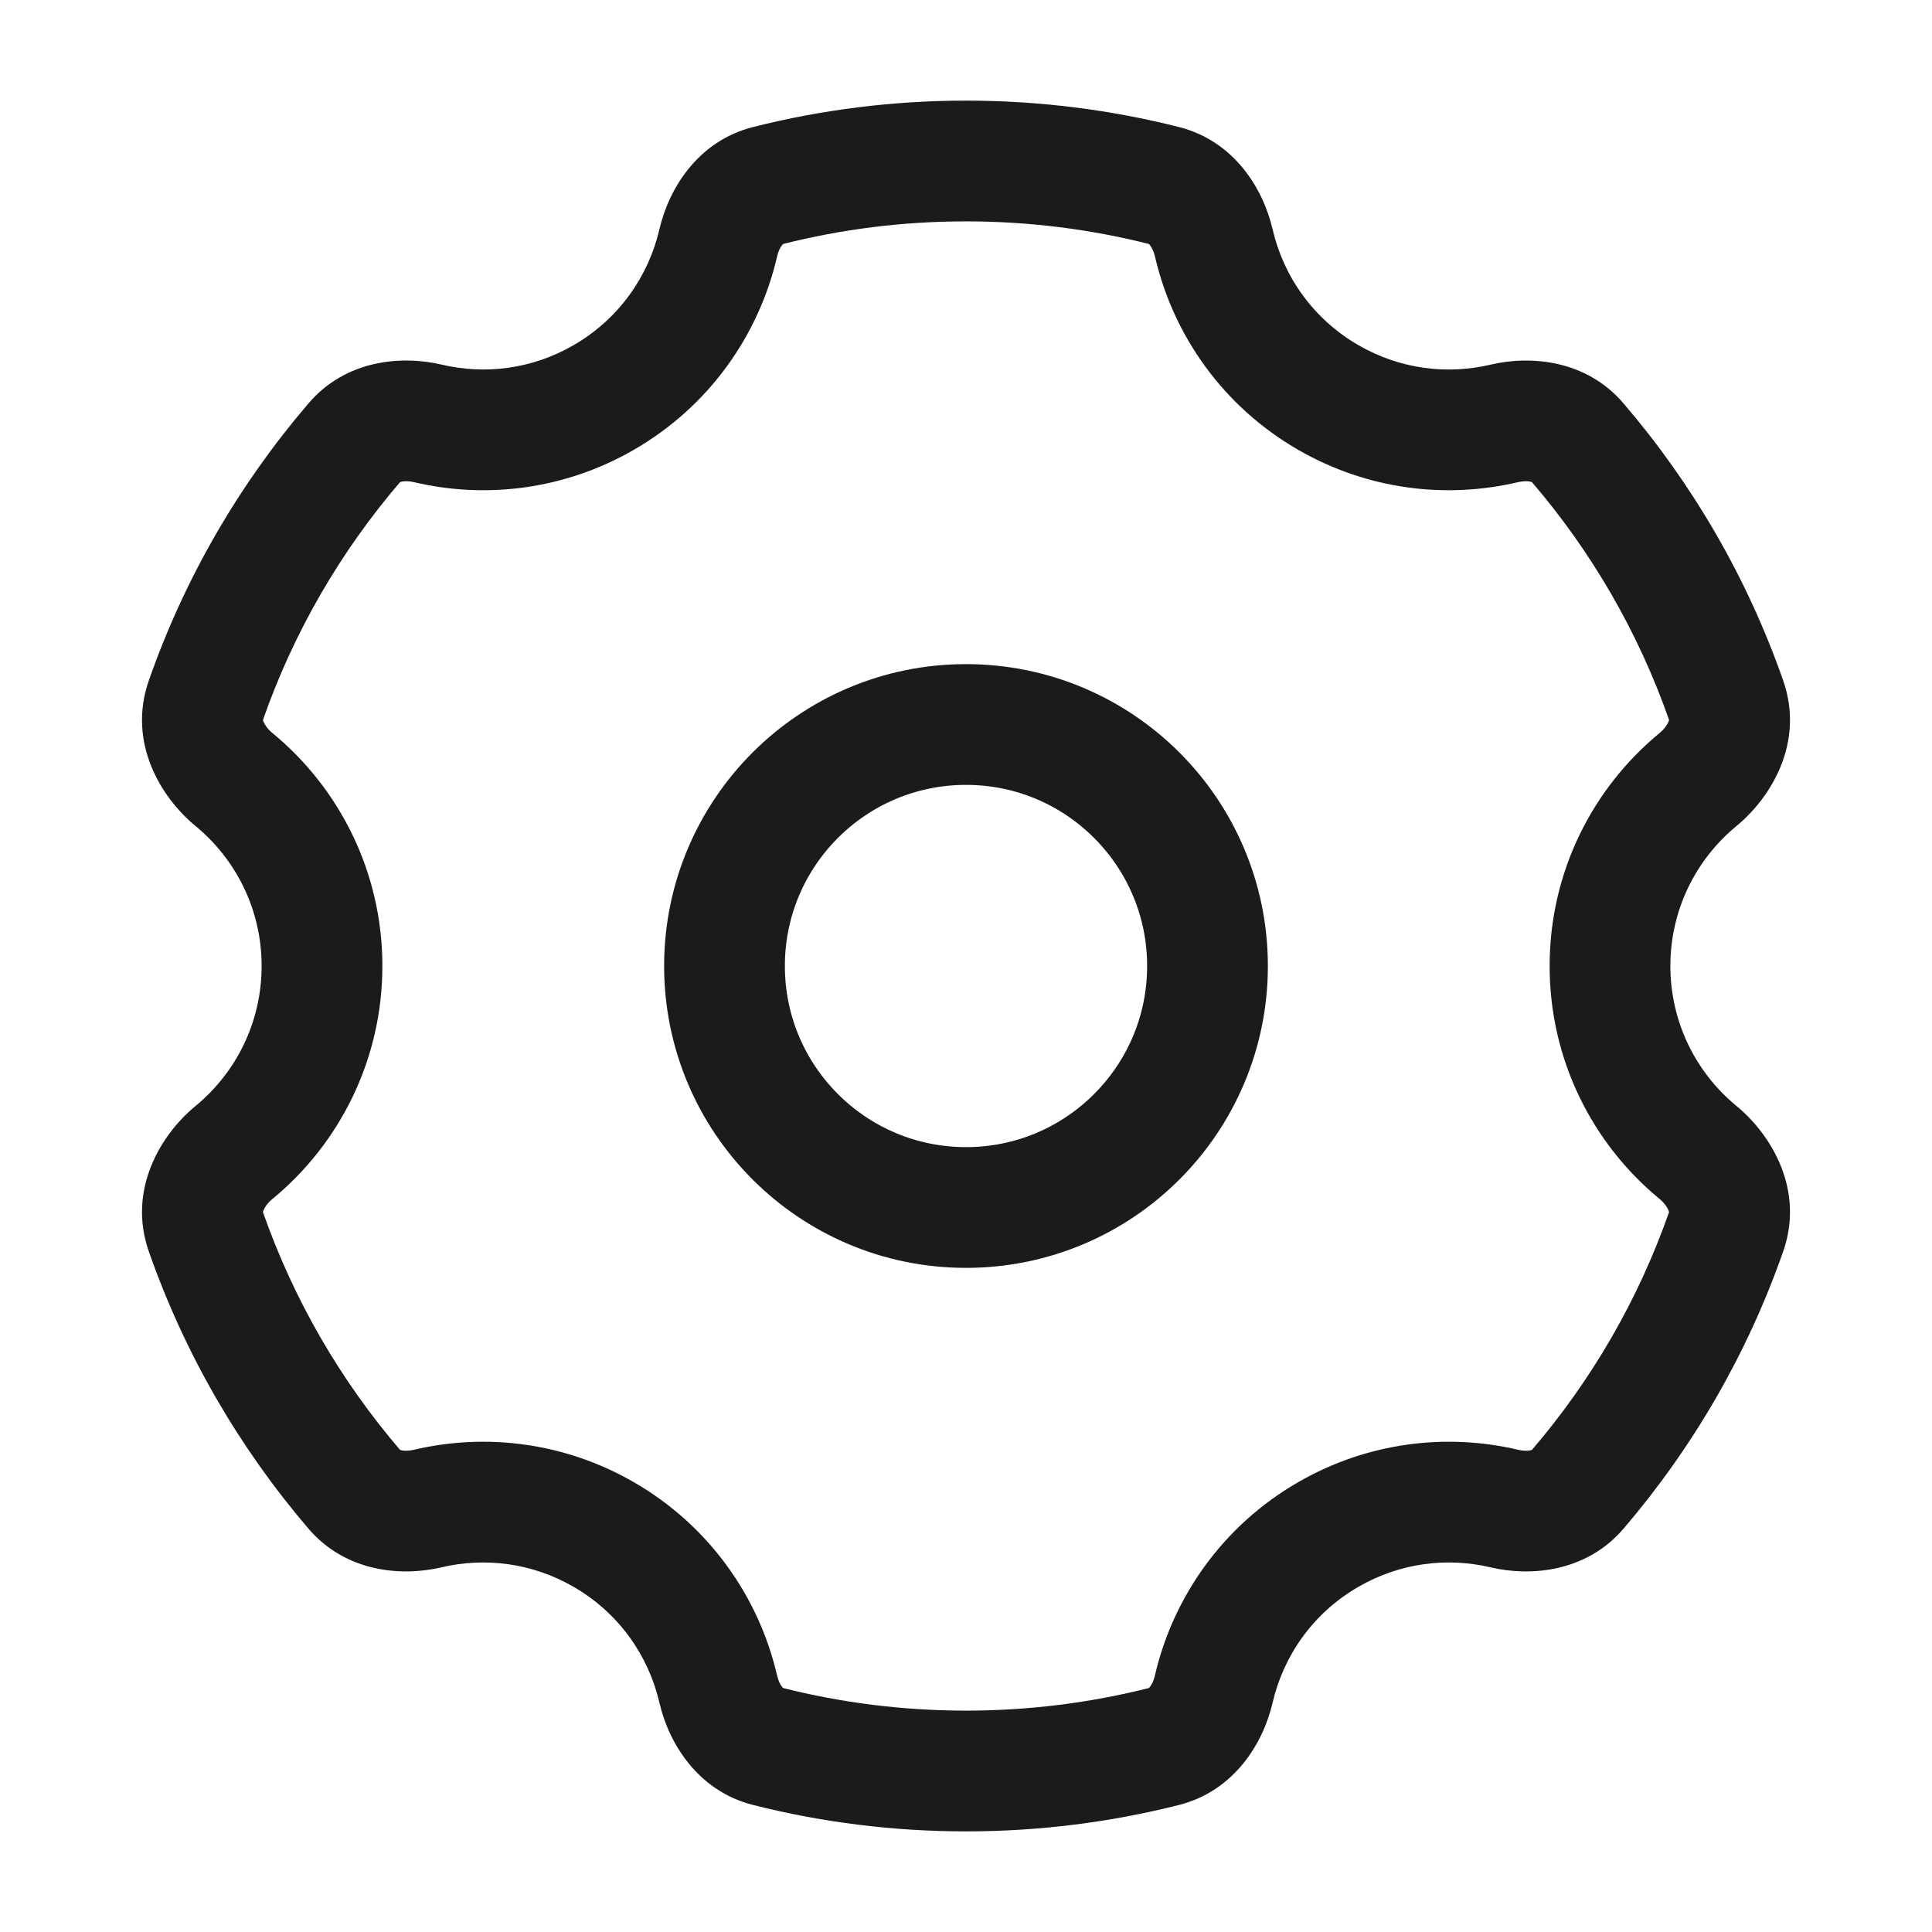
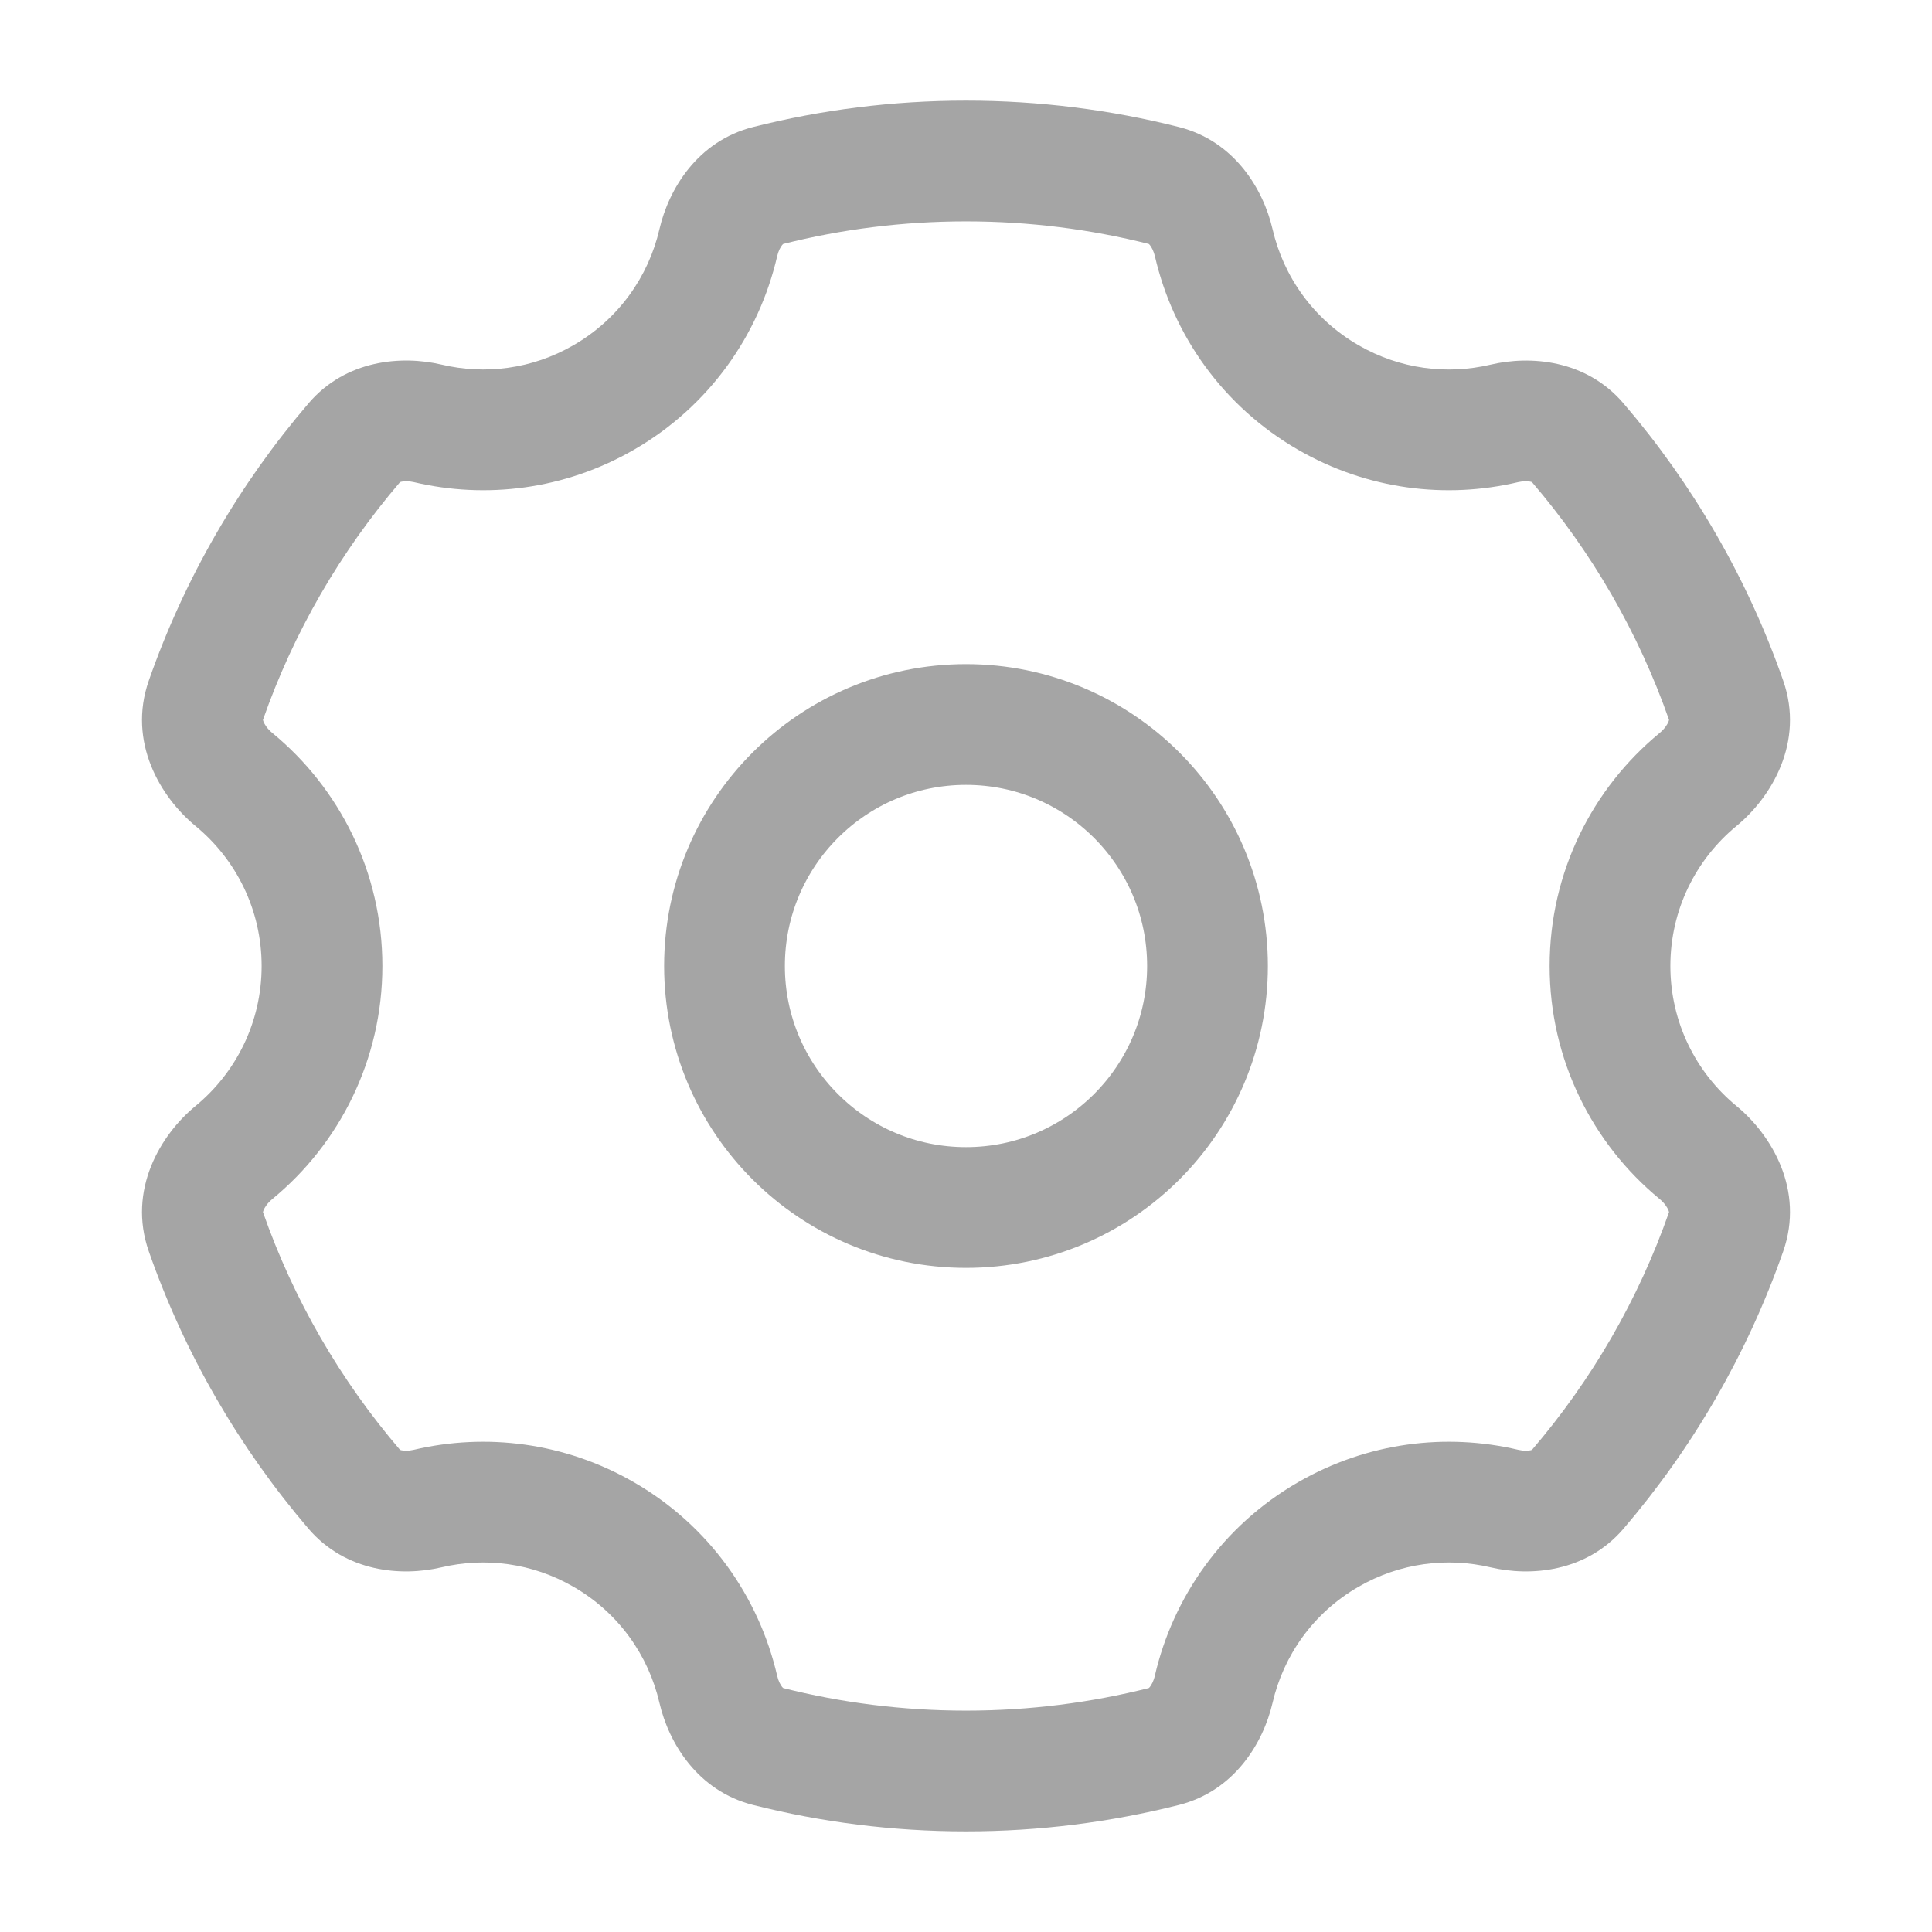
<svg xmlns="http://www.w3.org/2000/svg" width="24" height="24" viewBox="0 0 24 24" fill="none">
-   <circle cx="3" cy="3" r="3" transform="matrix(-1 0 0 1 15 9)" stroke="#1B1B1B" stroke-width="1.5" />
-   <path d="M16.5 4.938L16.875 4.288L16.875 4.288L16.5 4.938ZM16.5 19.062L16.125 18.413L16.5 19.062ZM7.5 19.062L7.125 19.712H7.125L7.5 19.062ZM7.5 4.938L7.875 5.587L7.5 4.938ZM8.923 3.015L8.192 2.846L8.923 3.015ZM5.312 18.74L5.14 18.01L5.312 18.74ZM4.403 18.503L4.973 18.015L4.403 18.503ZM9.539 21.695L9.723 20.968L9.539 21.695ZM8.923 20.985L9.654 20.816L8.923 20.985ZM15.077 20.985L14.346 20.816L15.077 20.985ZM14.461 21.695L14.645 22.422L14.461 21.695ZM19.597 18.503L19.027 18.015L19.597 18.503ZM21.444 8.703L22.152 8.456L21.444 8.703ZM21.094 9.684L20.617 9.105L21.094 9.684ZM18.688 5.26L18.516 4.53L18.688 5.26ZM21.094 14.316L20.617 14.895L21.094 14.316ZM21.444 15.297L20.736 15.05L21.444 15.297ZM15.077 3.015L14.347 3.184L15.077 3.015ZM14.347 3.184C14.572 4.16 15.188 5.046 16.125 5.587L16.875 4.288C16.313 3.963 15.944 3.434 15.808 2.846L14.347 3.184ZM16.125 5.587C16.986 6.084 17.964 6.201 18.86 5.989L18.516 4.53C17.977 4.657 17.392 4.587 16.875 4.288L16.125 5.587ZM22.152 8.456C21.706 7.179 21.027 6.013 20.166 5.009L19.027 5.985C19.769 6.85 20.353 7.853 20.736 8.95L22.152 8.456ZM20.75 12C20.75 11.301 21.068 10.676 21.57 10.262L20.617 9.105C19.783 9.791 19.25 10.834 19.25 12H20.75ZM21.57 13.738C21.068 13.324 20.75 12.699 20.75 12H19.25C19.25 13.166 19.783 14.209 20.617 14.895L21.57 13.738ZM20.167 18.991C21.027 17.986 21.706 16.82 22.152 15.544L20.736 15.05C20.353 16.147 19.769 17.15 19.027 18.015L20.167 18.991ZM16.875 19.712C17.392 19.413 17.977 19.343 18.516 19.47L18.86 18.01C17.964 17.799 16.986 17.916 16.125 18.413L16.875 19.712ZM15.808 21.154C15.944 20.566 16.313 20.036 16.875 19.712L16.125 18.413C15.188 18.954 14.572 19.84 14.346 20.816L15.808 21.154ZM12 22.75C12.912 22.75 13.798 22.636 14.645 22.422L14.277 20.968C13.549 21.152 12.787 21.25 12 21.25V22.75ZM9.355 22.422C10.202 22.636 11.088 22.75 12 22.75V21.25C11.213 21.25 10.451 21.152 9.723 20.968L9.355 22.422ZM7.125 19.712C7.687 20.036 8.056 20.566 8.192 21.154L9.654 20.816C9.428 19.84 8.812 18.954 7.875 18.413L7.125 19.712ZM5.484 19.47C6.023 19.343 6.608 19.413 7.125 19.712L7.875 18.413C7.014 17.916 6.036 17.799 5.14 18.01L5.484 19.47ZM1.848 15.544C2.294 16.82 2.973 17.986 3.833 18.991L4.973 18.015C4.231 17.15 3.647 16.147 3.264 15.05L1.848 15.544ZM3.25 12C3.25 12.699 2.932 13.324 2.43 13.738L3.383 14.895C4.217 14.209 4.75 13.166 4.75 12H3.25ZM2.43 10.262C2.932 10.676 3.25 11.301 3.25 12H4.75C4.75 10.834 4.217 9.791 3.383 9.105L2.43 10.262ZM3.834 5.009C2.973 6.013 2.294 7.179 1.848 8.456L3.264 8.95C3.647 7.853 4.231 6.85 4.973 5.985L3.834 5.009ZM7.125 4.288C6.608 4.587 6.023 4.657 5.484 4.529L5.14 5.989C6.036 6.201 7.014 6.084 7.875 5.587L7.125 4.288ZM8.192 2.846C8.056 3.434 7.687 3.963 7.125 4.288L7.875 5.587C8.812 5.046 9.428 4.16 9.654 3.184L8.192 2.846ZM12 1.25C11.088 1.25 10.202 1.364 9.355 1.578L9.723 3.032C10.451 2.848 11.213 2.75 12 2.75V1.25ZM14.645 1.578C13.798 1.364 12.912 1.25 12 1.25V2.75C12.787 2.75 13.549 2.848 14.277 3.032L14.645 1.578ZM9.654 3.184C9.669 3.117 9.696 3.069 9.716 3.044C9.734 3.023 9.737 3.029 9.723 3.032L9.355 1.578C8.664 1.753 8.307 2.35 8.192 2.846L9.654 3.184ZM3.383 9.105C3.322 9.055 3.287 9 3.273 8.964C3.261 8.933 3.27 8.935 3.264 8.95L1.848 8.456C1.582 9.218 1.994 9.904 2.43 10.262L3.383 9.105ZM5.14 18.01C5.072 18.026 5.018 18.023 4.987 18.016C4.96 18.01 4.963 18.004 4.973 18.015L3.833 18.991C4.297 19.531 4.988 19.587 5.484 19.47L5.14 18.01ZM9.723 20.968C9.737 20.971 9.734 20.977 9.716 20.956C9.696 20.931 9.669 20.883 9.654 20.816L8.192 21.154C8.307 21.65 8.664 22.247 9.355 22.422L9.723 20.968ZM14.346 20.816C14.331 20.883 14.304 20.931 14.284 20.956C14.266 20.977 14.263 20.971 14.277 20.968L14.645 22.422C15.336 22.247 15.693 21.65 15.808 21.154L14.346 20.816ZM19.027 18.015C19.037 18.004 19.04 18.01 19.013 18.016C18.982 18.023 18.928 18.026 18.86 18.01L18.516 19.47C19.012 19.587 19.703 19.531 20.167 18.991L19.027 18.015ZM20.736 8.95C20.73 8.935 20.739 8.933 20.727 8.964C20.713 9 20.677 9.055 20.617 9.105L21.57 10.262C22.006 9.904 22.418 9.218 22.152 8.456L20.736 8.95ZM3.264 15.05C3.27 15.065 3.261 15.067 3.273 15.036C3.287 15 3.322 14.945 3.383 14.895L2.43 13.738C1.994 14.096 1.582 14.782 1.848 15.544L3.264 15.05ZM18.86 5.989C18.927 5.974 18.982 5.976 19.013 5.984C19.04 5.99 19.036 5.995 19.027 5.985L20.166 5.009C19.703 4.468 19.011 4.413 18.516 4.53L18.86 5.989ZM4.973 5.985C4.964 5.995 4.96 5.99 4.987 5.984C5.018 5.976 5.073 5.974 5.14 5.989L5.484 4.529C4.989 4.413 4.297 4.468 3.834 5.009L4.973 5.985ZM20.617 14.895C20.677 14.945 20.713 15 20.727 15.036C20.739 15.067 20.73 15.065 20.736 15.05L22.152 15.544C22.418 14.782 22.006 14.096 21.57 13.738L20.617 14.895ZM15.808 2.846C15.693 2.35 15.336 1.753 14.645 1.578L14.277 3.032C14.263 3.029 14.266 3.023 14.284 3.044C14.304 3.069 14.331 3.117 14.347 3.184L15.808 2.846Z" fill="#1B1B1B" />
+   <circle cx="3" cy="3" r="3" transform="matrix(-1 0 0 1 15 9)" stroke="#A5A5A5" stroke-width="1.5" />
+   <path d="M16.5 4.938L16.875 4.288L16.875 4.288L16.5 4.938ZM16.5 19.062L16.125 18.413L16.125 18.413L16.5 19.062ZM7.5 19.062L7.125 19.712L7.125 19.712L7.5 19.062ZM7.5 4.938L7.875 5.587L7.875 5.587L7.5 4.938ZM8.923 3.015L9.654 3.184L8.923 3.015ZM9.539 2.305L9.355 1.578L9.539 2.305ZM2.906 9.684L2.43 10.262L2.906 9.684ZM5.312 18.74L5.14 18.01L5.312 18.74ZM4.403 18.503L3.833 18.991L4.403 18.503ZM9.539 21.695L9.723 20.968L9.539 21.695ZM8.923 20.985L9.654 20.816L8.923 20.985ZM15.077 20.985L15.808 21.154L15.077 20.985ZM14.461 21.695L14.277 20.968L14.461 21.695ZM19.597 18.503L19.027 18.015L19.597 18.503ZM18.688 18.74L18.516 19.47L18.688 18.74ZM21.444 8.703L22.152 8.456L21.444 8.703ZM21.094 9.684L20.617 9.105L21.094 9.684ZM2.906 14.316L2.43 13.738L2.906 14.316ZM18.688 5.26L18.516 4.53L18.688 5.26ZM19.597 5.497L20.166 5.009L19.597 5.497ZM4.403 5.497L3.834 5.009L4.403 5.497ZM21.094 14.316L21.57 13.738L21.094 14.316ZM21.444 15.297L20.736 15.05L21.444 15.297ZM15.077 3.015L15.808 2.846L15.077 3.015ZM14.347 3.184C14.572 4.16 15.188 5.046 16.125 5.587L16.875 4.288C16.313 3.963 15.944 3.434 15.808 2.846L14.347 3.184ZM16.125 5.587C16.986 6.084 17.964 6.201 18.86 5.989L18.516 4.53C17.977 4.657 17.392 4.587 16.875 4.288L16.125 5.587ZM22.152 8.456C21.706 7.179 21.027 6.013 20.166 5.009L19.027 5.985C19.769 6.85 20.353 7.853 20.736 8.95L22.152 8.456ZM20.75 12C20.75 11.301 21.068 10.676 21.57 10.262L20.617 9.105C19.783 9.791 19.25 10.834 19.25 12H20.75ZM21.57 13.738C21.068 13.324 20.75 12.699 20.75 12H19.25C19.25 13.166 19.783 14.209 20.617 14.895L21.57 13.738ZM20.167 18.991C21.027 17.986 21.706 16.82 22.152 15.544L20.736 15.05C20.353 16.147 19.769 17.15 19.027 18.015L20.167 18.991ZM16.875 19.712C17.392 19.413 17.977 19.343 18.516 19.47L18.86 18.01C17.964 17.799 16.986 17.916 16.125 18.413L16.875 19.712ZM15.808 21.154C15.944 20.566 16.313 20.036 16.875 19.712L16.125 18.413C15.188 18.954 14.572 19.84 14.346 20.816L15.808 21.154ZM12 22.75C12.912 22.75 13.798 22.636 14.645 22.422L14.277 20.968C13.549 21.152 12.787 21.25 12 21.25V22.75ZM9.355 22.422C10.202 22.636 11.088 22.75 12 22.75V21.25C11.213 21.25 10.451 21.152 9.723 20.968L9.355 22.422ZM7.125 19.712C7.687 20.036 8.056 20.566 8.192 21.154L9.654 20.816C9.428 19.84 8.812 18.954 7.875 18.413L7.125 19.712ZM5.484 19.47C6.023 19.343 6.608 19.413 7.125 19.712L7.875 18.413C7.014 17.916 6.036 17.799 5.14 18.01L5.484 19.47ZM1.848 15.544C2.294 16.82 2.973 17.986 3.833 18.991L4.973 18.015C4.231 17.15 3.647 16.147 3.264 15.05L1.848 15.544ZM3.25 12C3.25 12.699 2.932 13.324 2.43 13.738L3.383 14.895C4.217 14.209 4.75 13.166 4.75 12H3.25ZM2.43 10.262C2.932 10.676 3.25 11.301 3.25 12H4.75C4.75 10.834 4.217 9.791 3.383 9.105L2.43 10.262ZM3.834 5.009C2.973 6.013 2.294 7.179 1.848 8.456L3.264 8.95C3.647 7.853 4.231 6.85 4.973 5.985L3.834 5.009ZM7.125 4.288C6.608 4.587 6.023 4.657 5.484 4.529L5.14 5.989C6.036 6.201 7.014 6.084 7.875 5.587L7.125 4.288ZM8.192 2.846C8.056 3.434 7.687 3.963 7.125 4.288L7.875 5.587C8.812 5.046 9.428 4.16 9.654 3.184L8.192 2.846ZM12 1.25C11.088 1.25 10.202 1.364 9.355 1.578L9.723 3.032C10.451 2.848 11.213 2.75 12 2.75V1.25ZM14.645 1.578C13.798 1.364 12.912 1.25 12 1.25V2.75C12.787 2.75 13.549 2.848 14.277 3.032L14.645 1.578ZM9.654 3.184C9.669 3.117 9.696 3.069 9.716 3.044C9.734 3.023 9.737 3.029 9.723 3.032L9.355 1.578C8.664 1.753 8.307 2.35 8.192 2.846L9.654 3.184ZM3.383 9.105C3.322 9.055 3.287 9 3.273 8.964C3.261 8.933 3.27 8.935 3.264 8.95L1.848 8.456C1.582 9.218 1.994 9.904 2.43 10.262L3.383 9.105ZM5.14 18.01C5.072 18.026 5.018 18.023 4.987 18.016C4.96 18.01 4.963 18.004 4.973 18.015L3.833 18.991C4.297 19.531 4.988 19.587 5.484 19.47L5.14 18.01ZM9.723 20.968C9.737 20.971 9.734 20.977 9.716 20.956C9.696 20.931 9.669 20.883 9.654 20.816L8.192 21.154C8.307 21.65 8.664 22.247 9.355 22.422L9.723 20.968ZM14.346 20.816C14.331 20.883 14.304 20.931 14.284 20.956C14.266 20.977 14.263 20.971 14.277 20.968L14.645 22.422C15.336 22.247 15.693 21.65 15.808 21.154L14.346 20.816ZM19.027 18.015C19.037 18.004 19.04 18.01 19.013 18.016C18.982 18.023 18.928 18.026 18.86 18.01L18.516 19.47C19.012 19.587 19.703 19.531 20.167 18.991L19.027 18.015ZM20.736 8.95C20.73 8.935 20.739 8.933 20.727 8.964C20.713 9 20.677 9.055 20.617 9.105L21.57 10.262C22.006 9.904 22.418 9.218 22.152 8.456L20.736 8.95ZM3.264 15.05C3.27 15.065 3.261 15.067 3.273 15.036C3.287 15 3.322 14.945 3.383 14.895L2.43 13.738C1.994 14.096 1.582 14.782 1.848 15.544L3.264 15.05ZM18.86 5.989C18.927 5.974 18.982 5.976 19.013 5.984C19.04 5.99 19.036 5.995 19.027 5.985L20.166 5.009C19.703 4.468 19.011 4.413 18.516 4.53L18.86 5.989ZM4.973 5.985C4.964 5.995 4.96 5.99 4.987 5.984C5.018 5.976 5.073 5.974 5.14 5.989L5.484 4.529C4.989 4.413 4.297 4.468 3.834 5.009L4.973 5.985ZM20.617 14.895C20.677 14.945 20.713 15 20.727 15.036C20.739 15.067 20.73 15.065 20.736 15.05L22.152 15.544C22.418 14.782 22.006 14.096 21.57 13.738L20.617 14.895ZM15.808 2.846C15.693 2.35 15.336 1.753 14.645 1.578L14.277 3.032C14.263 3.029 14.266 3.023 14.284 3.044C14.304 3.069 14.331 3.117 14.347 3.184L15.808 2.846Z" fill="#A5A5A5" />
</svg>
